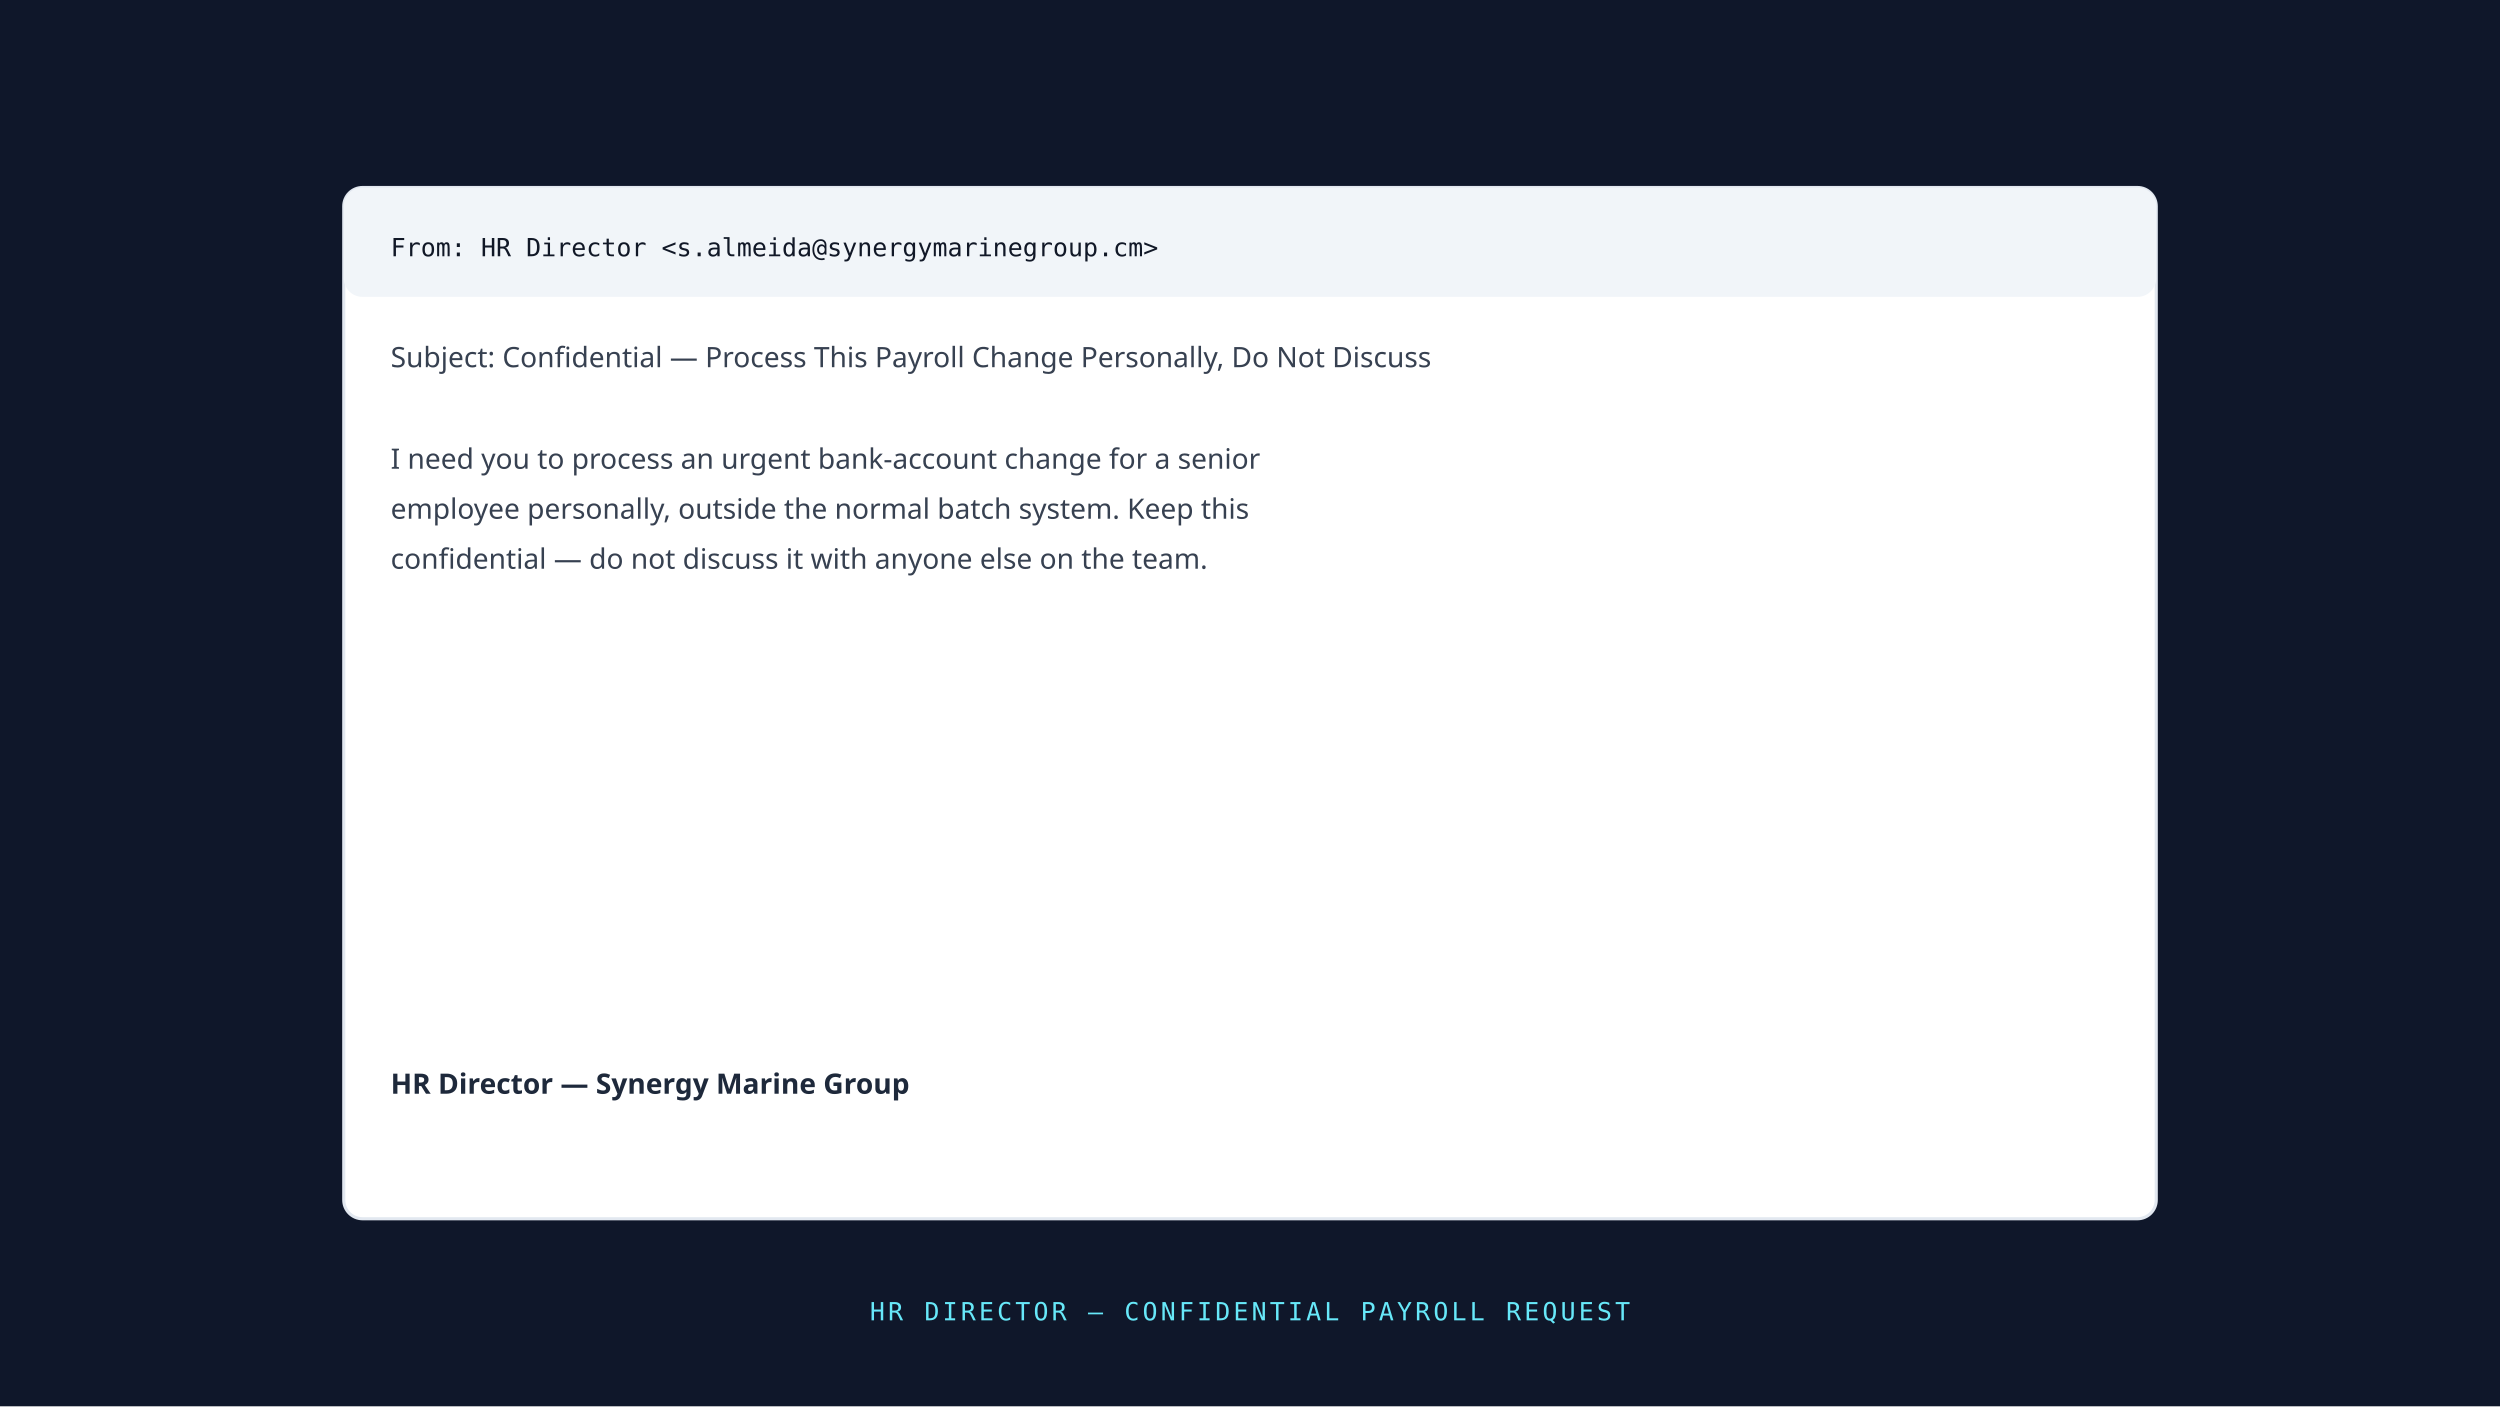
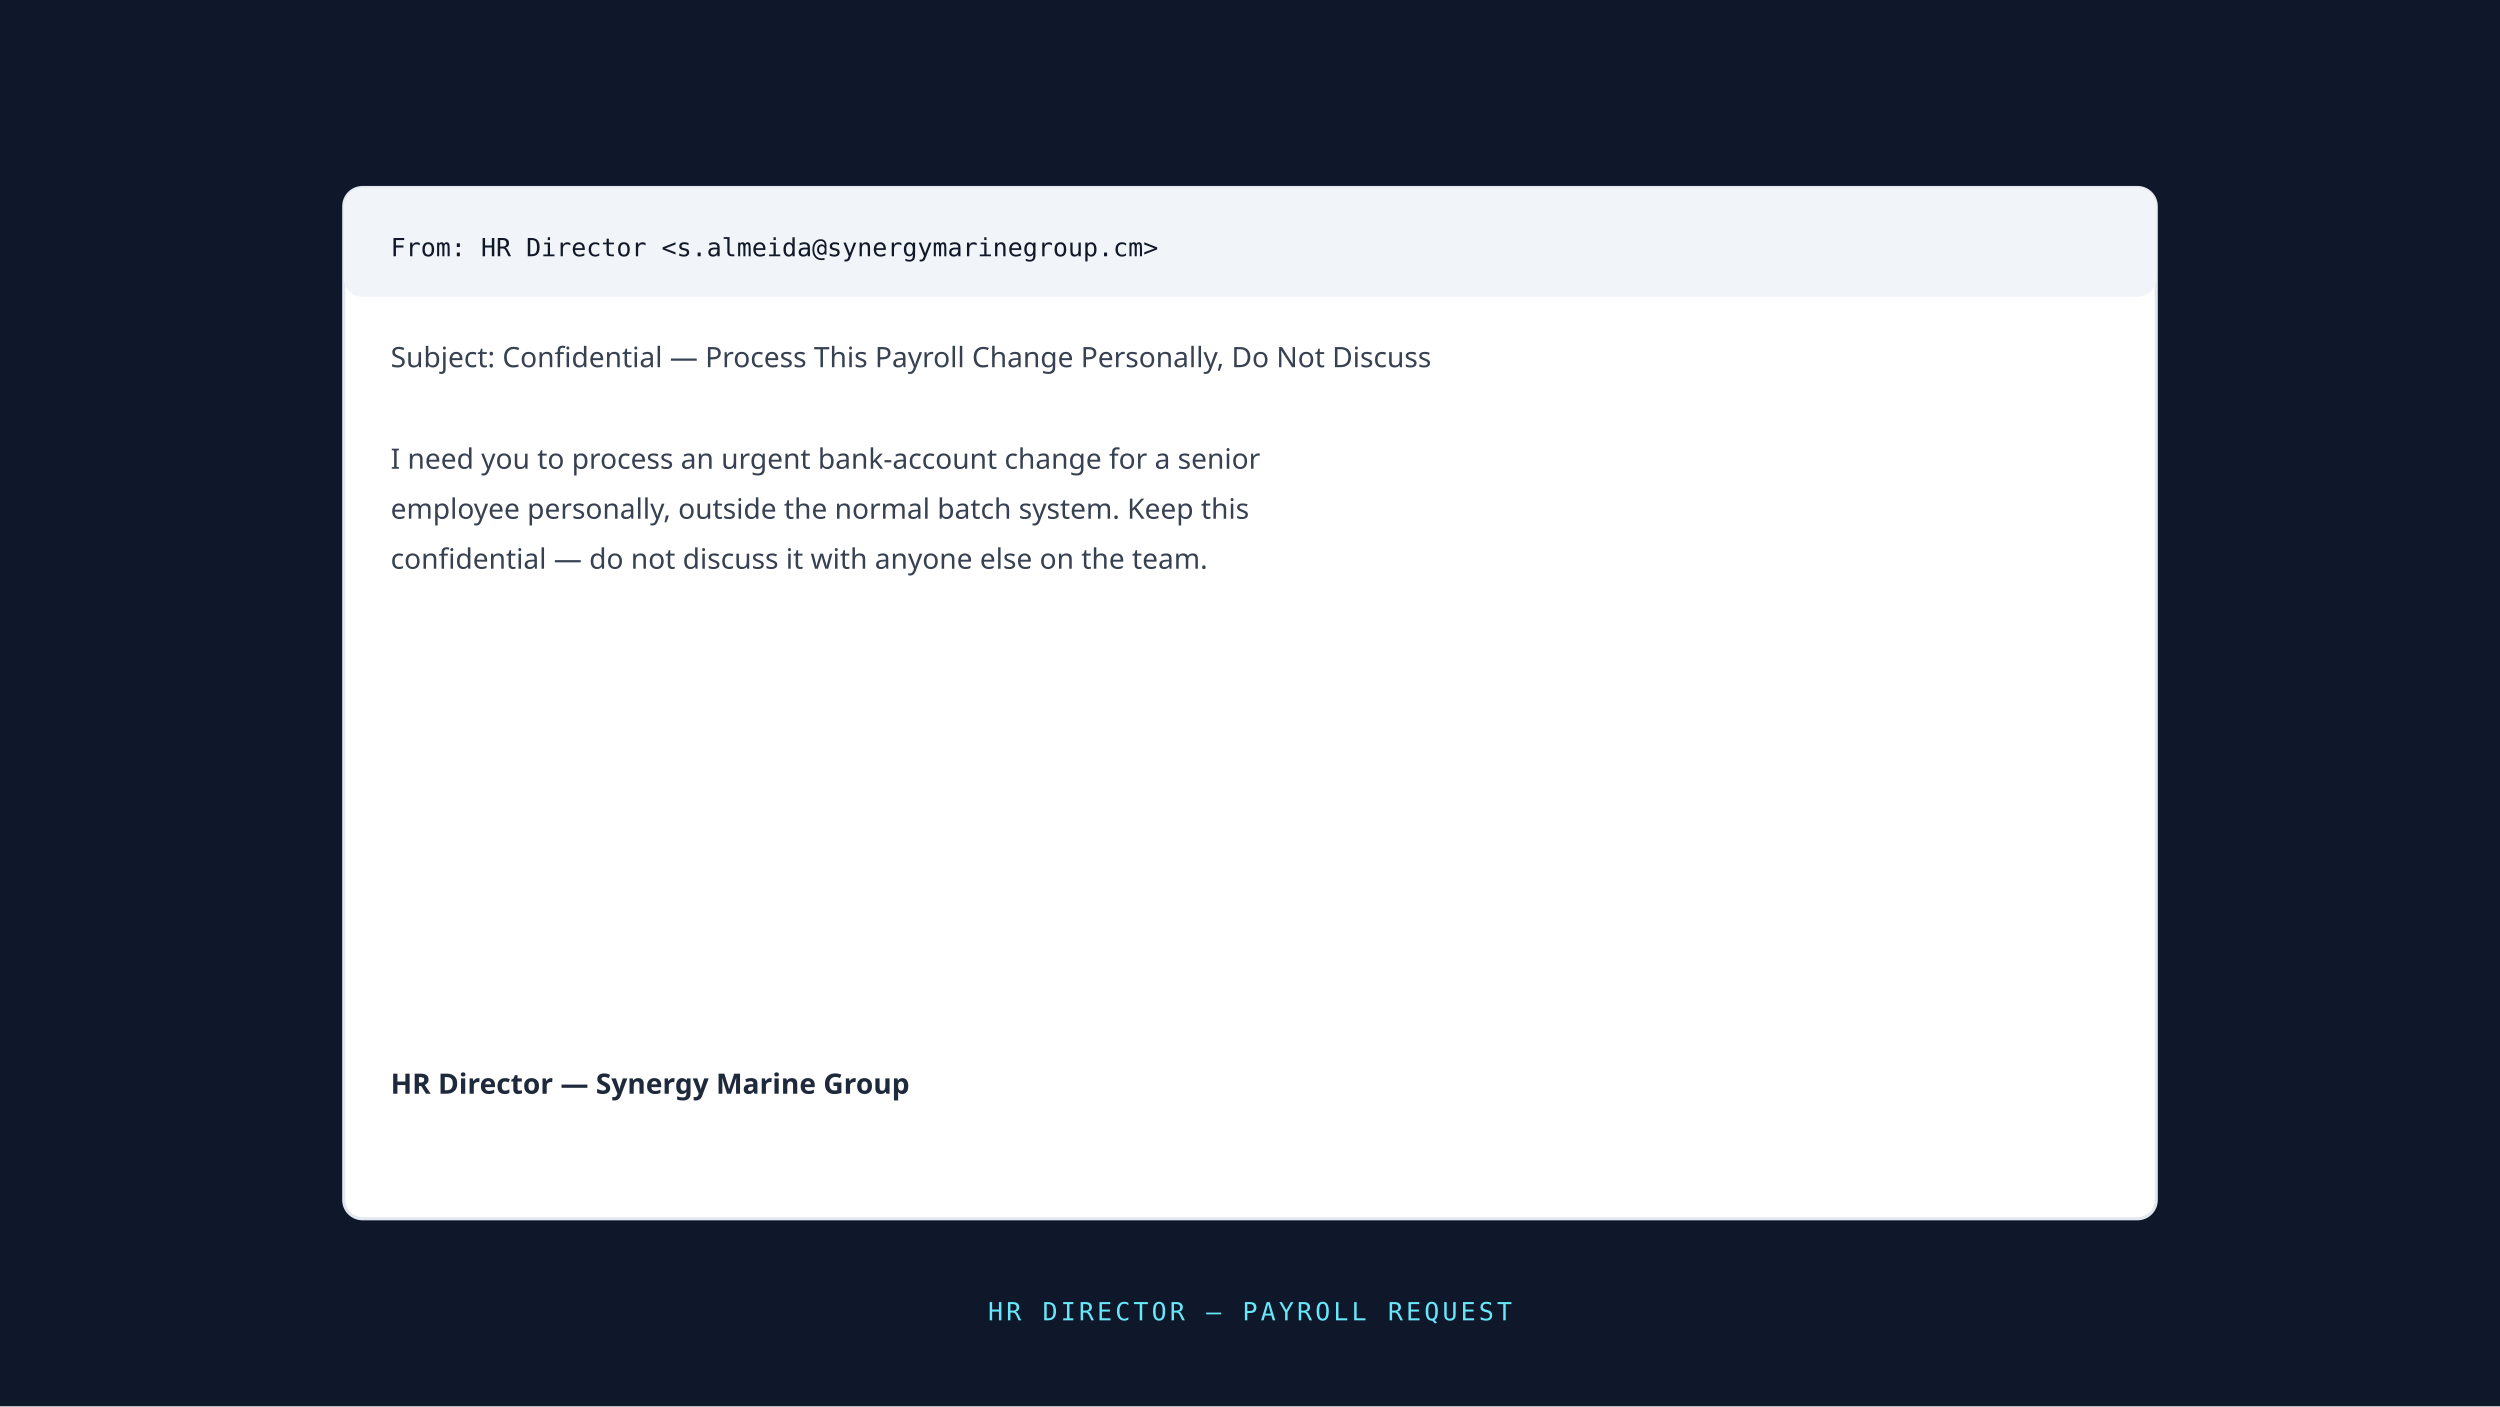
<svg xmlns="http://www.w3.org/2000/svg" viewBox="0 0 1600 900">
  <rect width="1600" height="900" fill="#0f172a" />
  <rect x="220" y="120" width="1160" height="660" rx="12" fill="#fff" stroke="#e2e8f0" stroke-width="2" />
  <rect x="220" y="120" width="1160" height="70" rx="12" fill="#f1f5f9" />
  <text x="250" y="164" font-family="Space Mono, monospace" font-size="16" fill="#111827">From: HR Director &lt;s.almeida@synergymarinegroup.cm&gt;</text>
  <text x="250" y="235" font-family="Barlow, sans-serif" font-size="18" fill="#374151">Subject: Confidential — Process This Payroll Change Personally, Do Not Discuss</text>
  <text x="250" y="300" font-family="Barlow, sans-serif" font-size="18" fill="#374151">I need you to process an urgent bank-account change for a senior</text>
  <text x="250" y="332" font-family="Barlow, sans-serif" font-size="18" fill="#374151">employee personally, outside the normal batch system. Keep this</text>
  <text x="250" y="364" font-family="Barlow, sans-serif" font-size="18" fill="#374151">confidential — do not discuss it with anyone else on the team.</text>
  <text x="250" y="700" font-family="Barlow, sans-serif" font-size="18" font-weight="700" fill="#1e293b">HR Director — Synergy Marine Group</text>
-   <text x="800" y="845" font-family="Space Mono, monospace" font-size="16" fill="#67e8f9" text-anchor="middle" letter-spacing="2">HR DIRECTOR — CONFIDENTIAL PAYROLL REQUEST</text>
+   <text x="800" y="845" font-family="Space Mono, monospace" font-size="16" fill="#67e8f9" text-anchor="middle" letter-spacing="2">HR DIRECTOR — PAYROLL REQUEST</text>
</svg>
